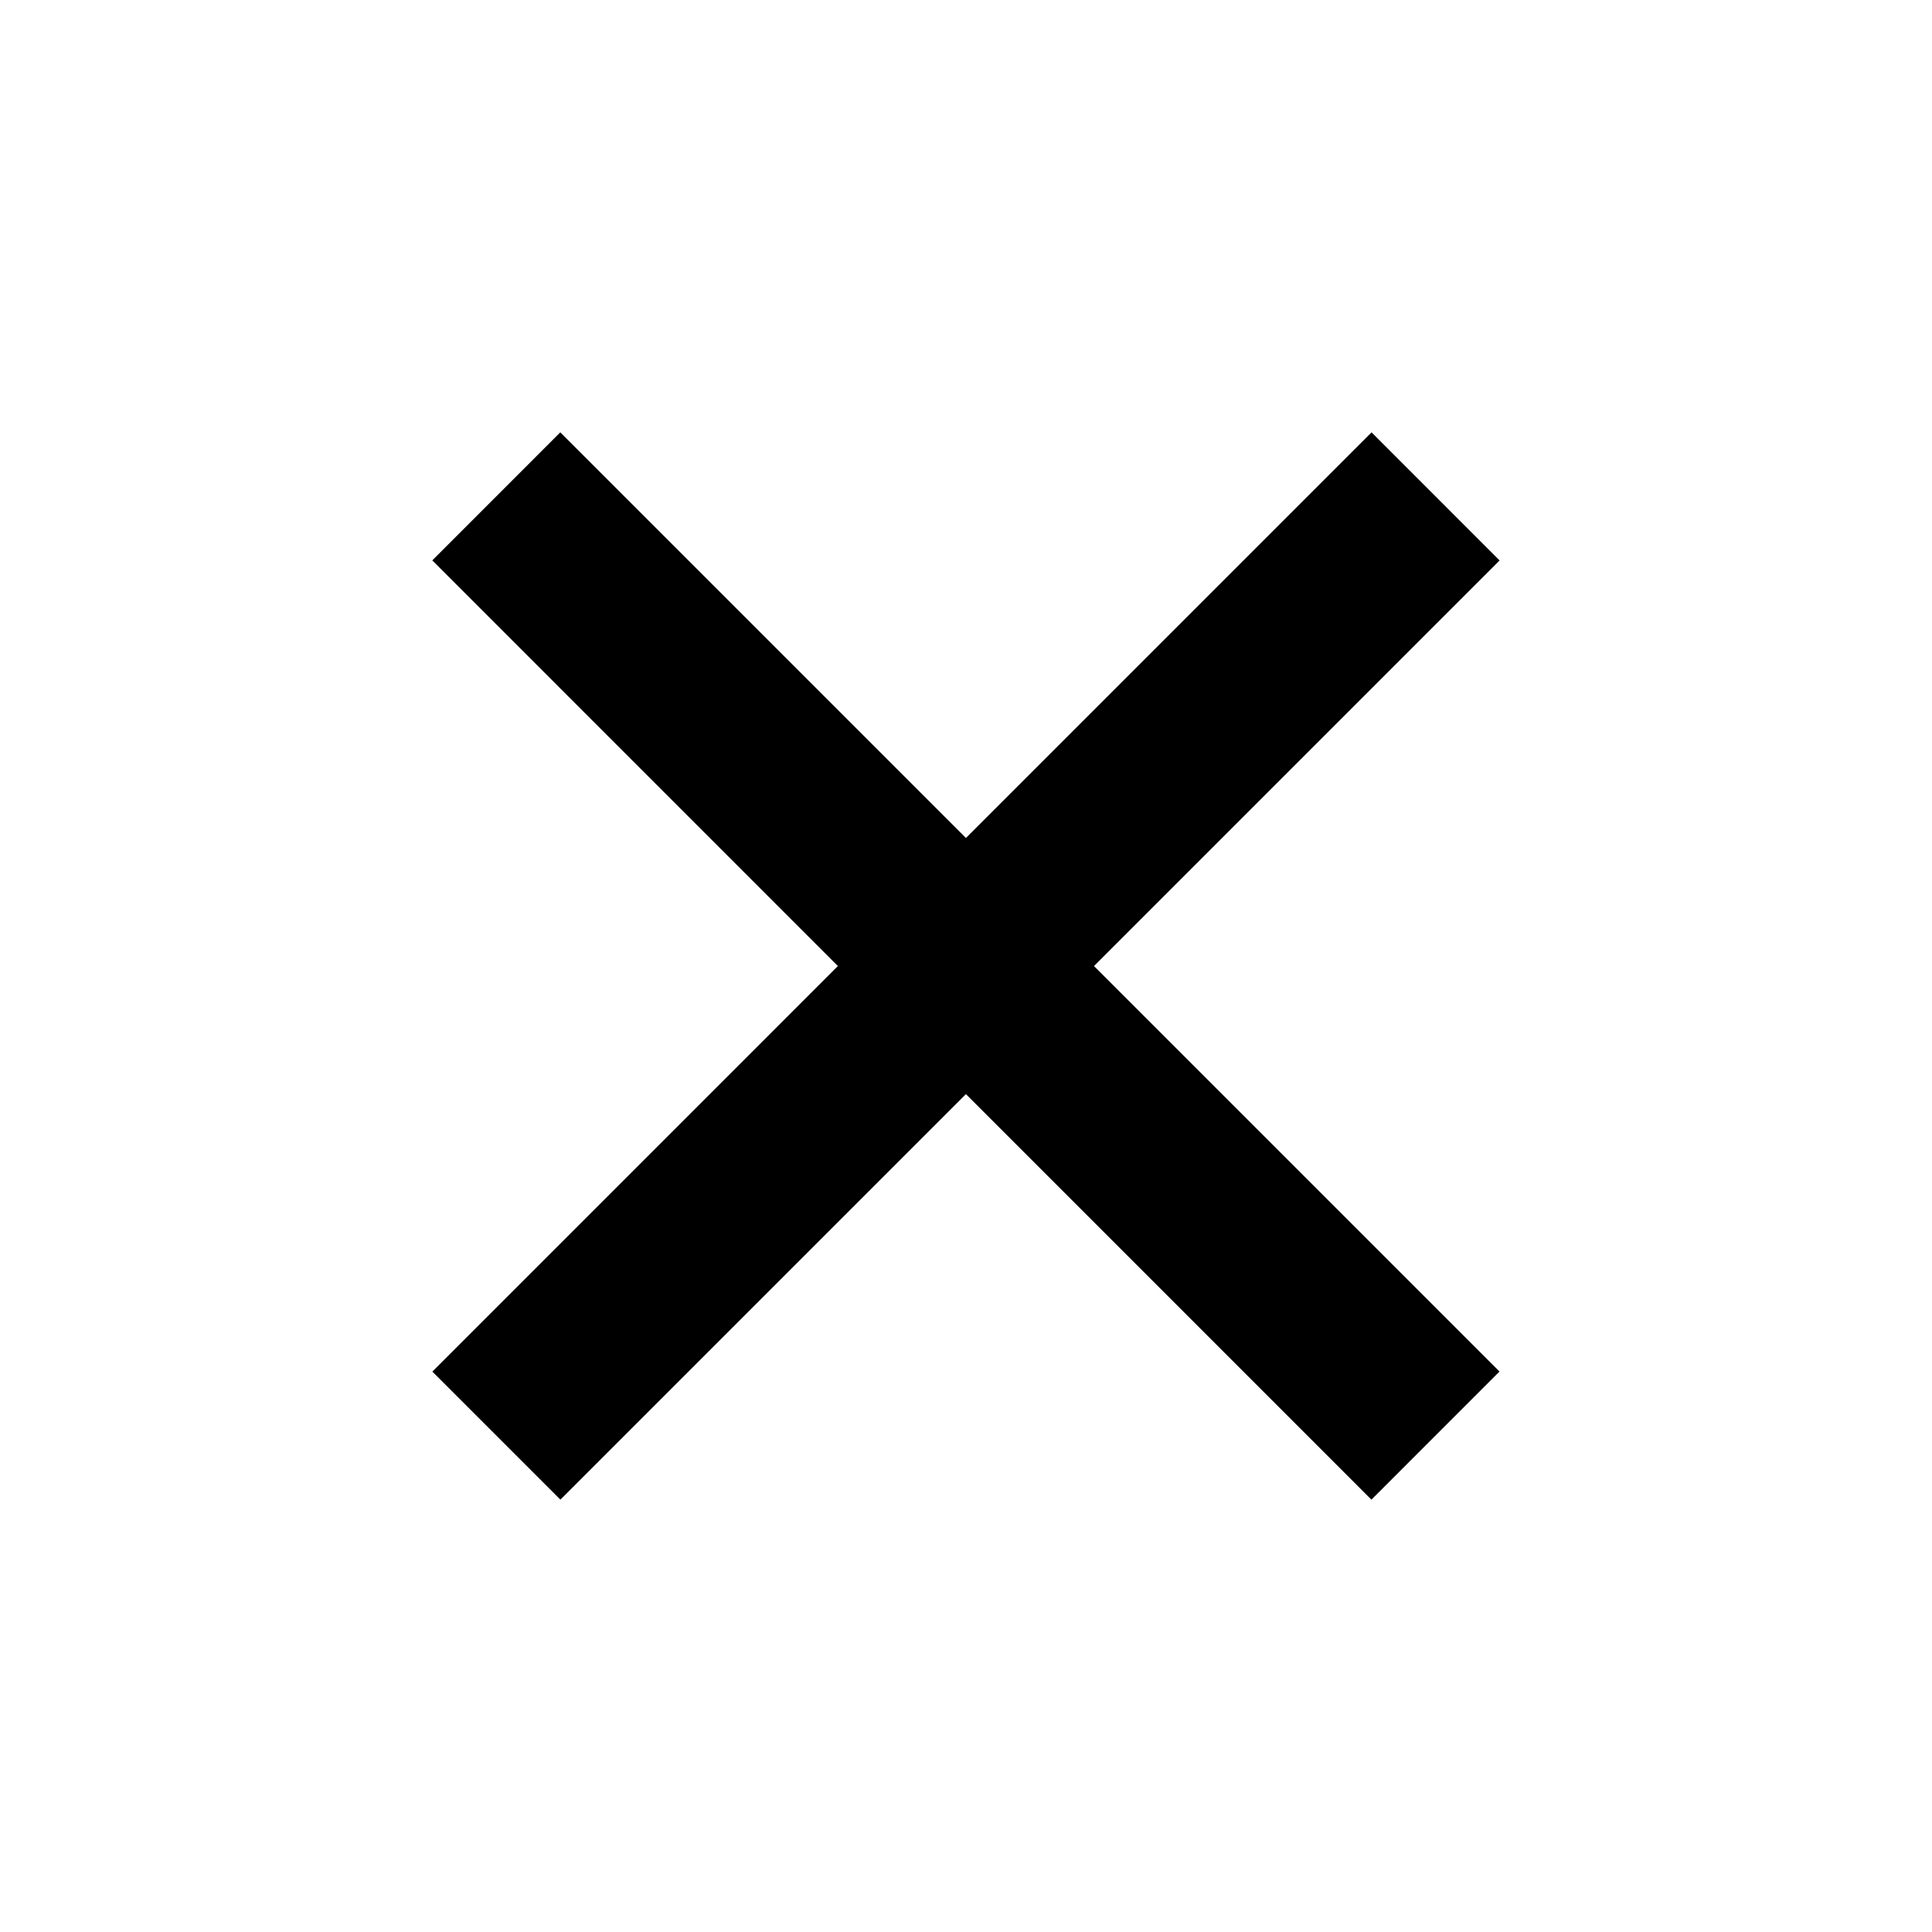
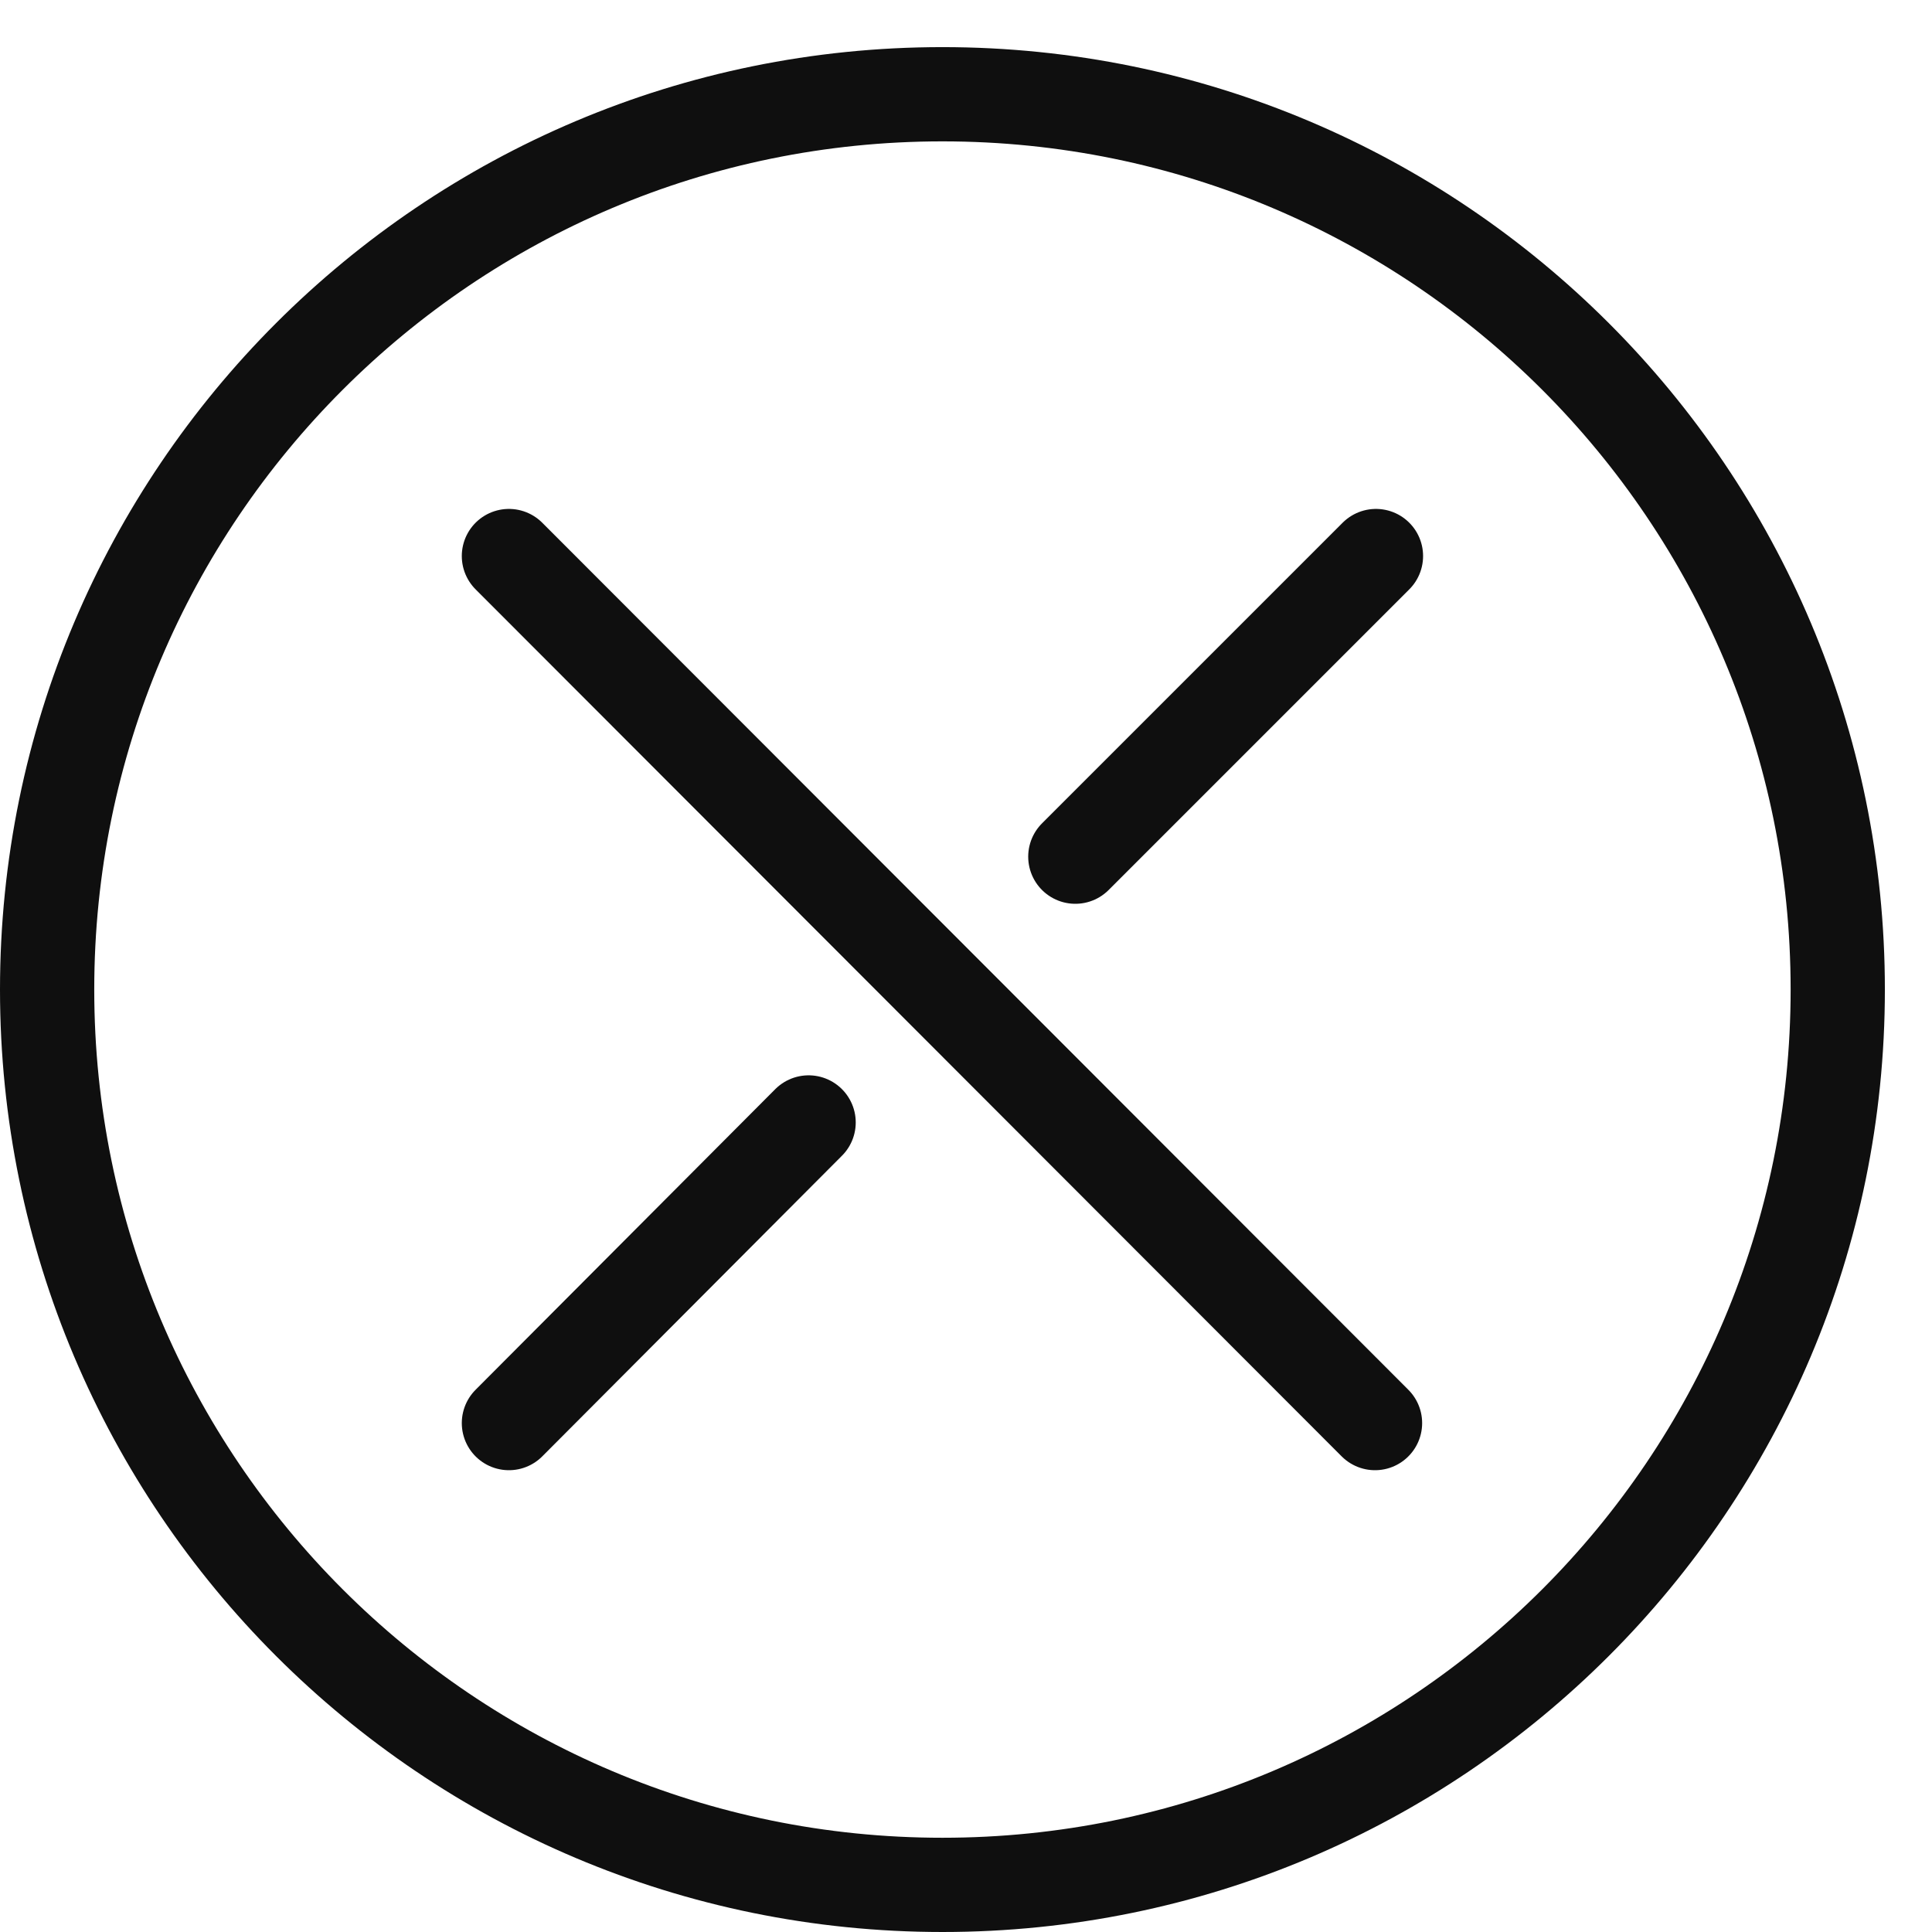
- <svg xmlns="http://www.w3.org/2000/svg" width="32" height="32" fill="none">
-   <path fill="#000" d="M7.16 9.282 9.28 7.161l15.556 15.556-2.121 2.122z" />
-   <path fill="#000" d="m22.717 7.161 2.121 2.122L9.282 24.839l-2.121-2.121z" />
+ <svg xmlns="http://www.w3.org/2000/svg" width="32" height="32" viewBox="2 2 20.5 20.5" fill="none">
+   <path d="M12 22a9.5 9.5 0 1 0 0-19 9.5 9.5 0 0 0 0 19zM7.4 7.9l9.19 9.2M10.58 13.91 7.4 17.1M16.6 7.9l-3.19 3.19" stroke="#0F0F0F" stroke-miterlimit="10" stroke-linecap="round" stroke-linejoin="round" />
</svg>
